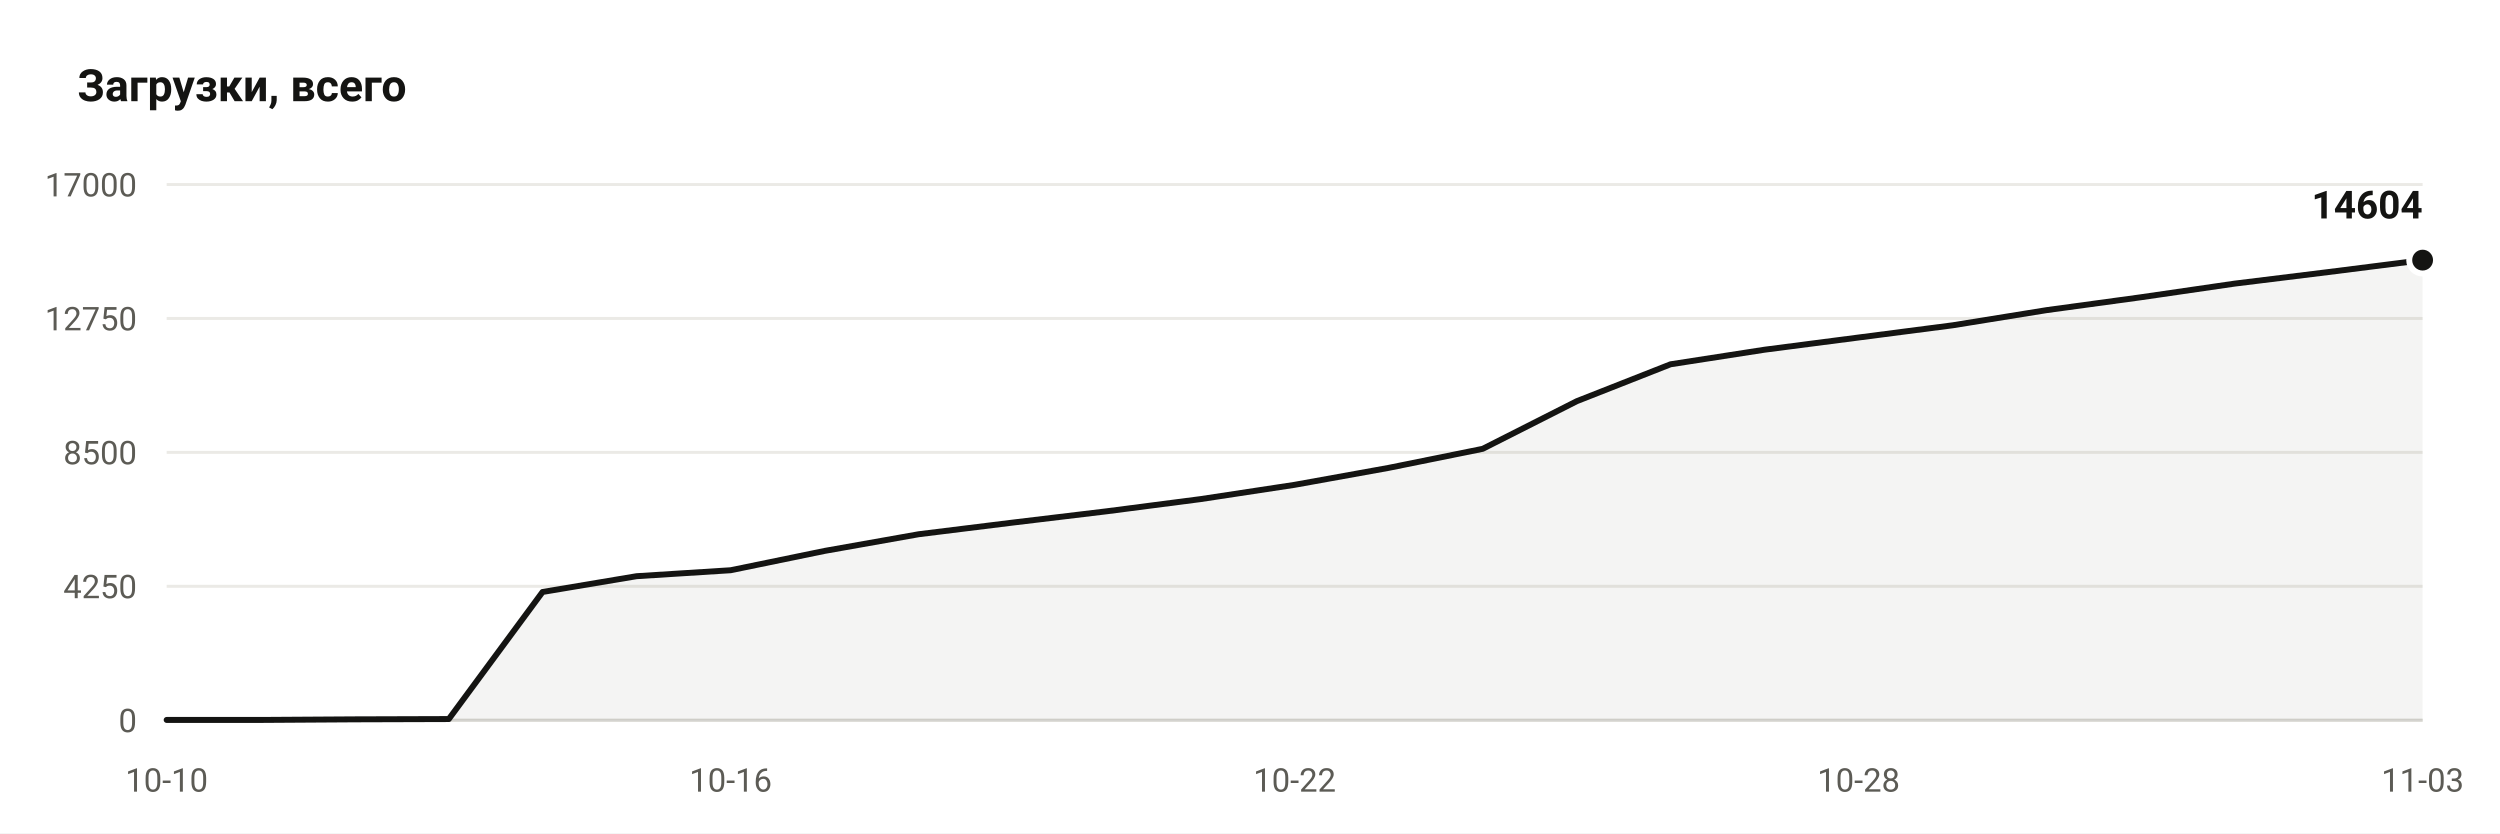
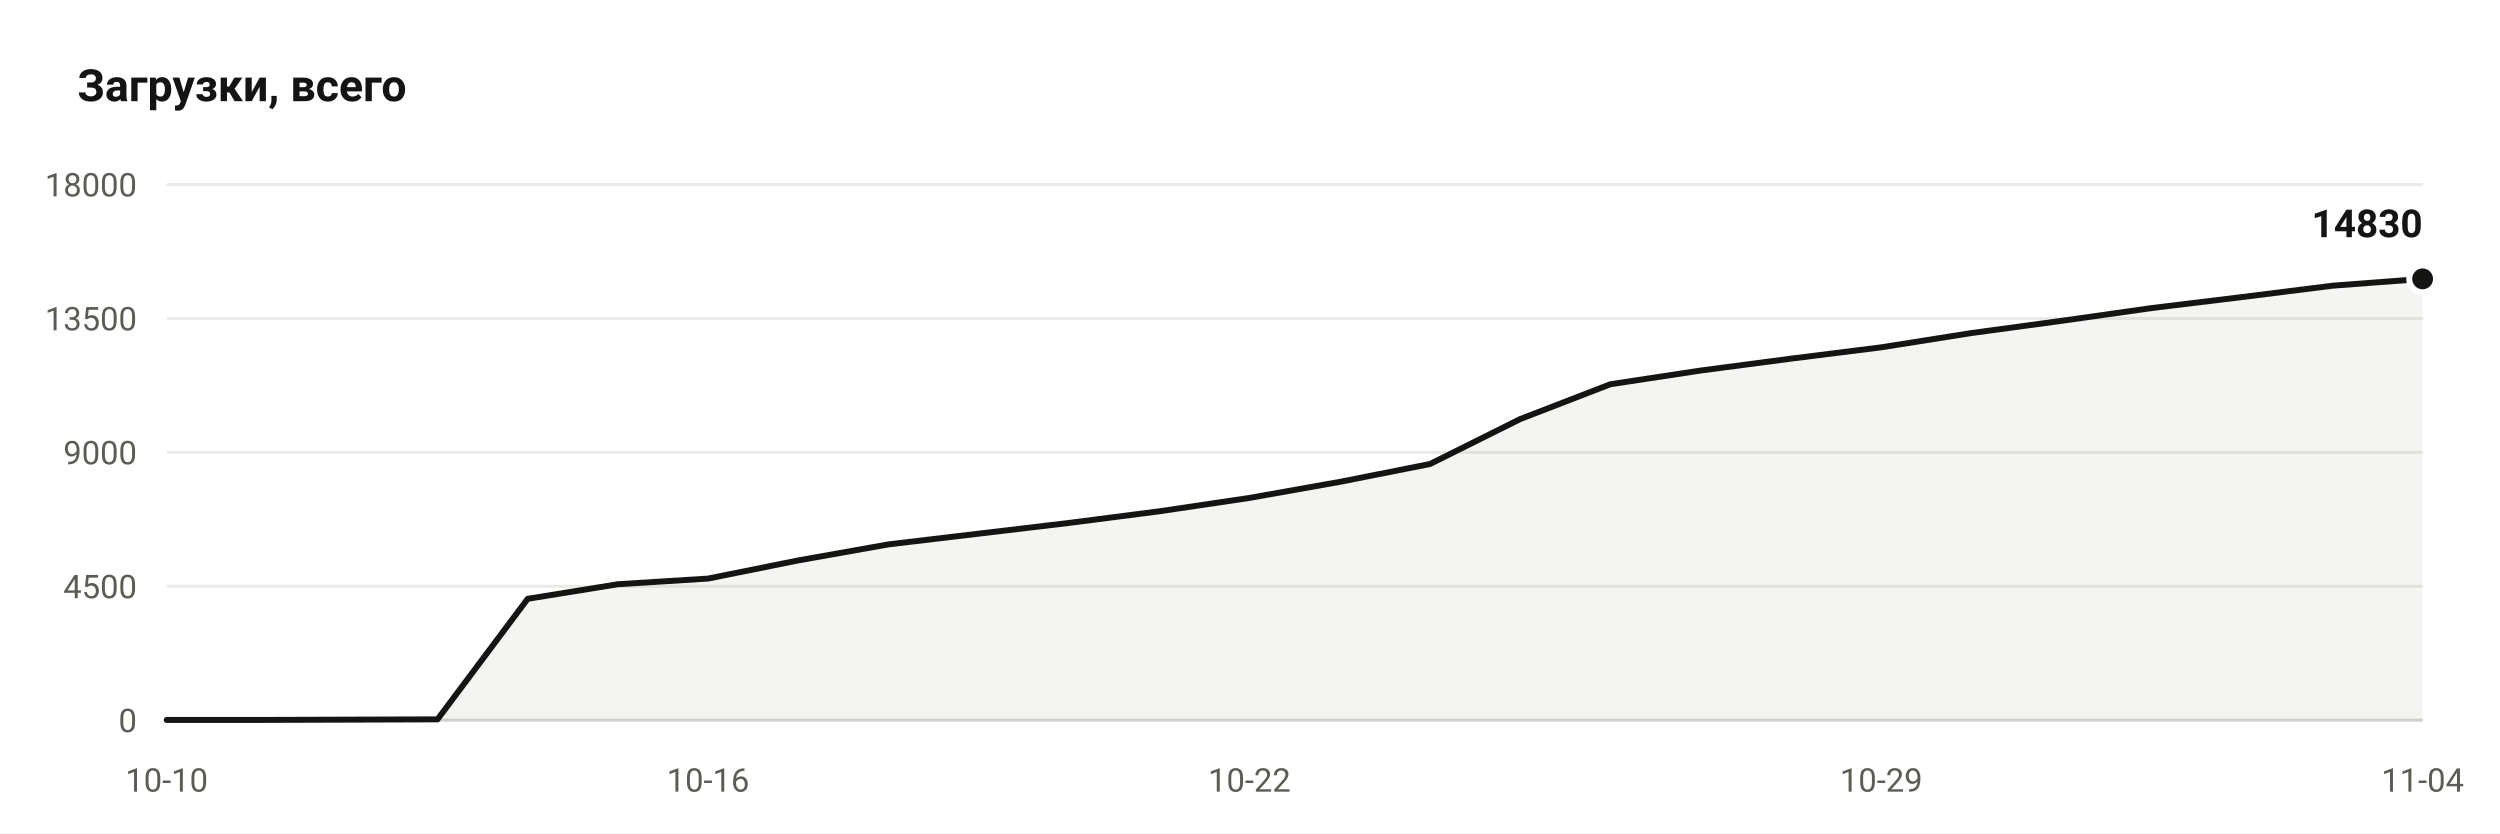
- <svg xmlns="http://www.w3.org/2000/svg" viewBox="0 0 840 280" width="840" height="280" role="img" aria-label="Downloads: 14604">
+ <svg xmlns="http://www.w3.org/2000/svg" viewBox="0 0 840 280" width="840" height="280" role="img" aria-label="Downloads: 14830">
  <rect width="840" height="280" fill="#ffffff" />
  <text x="26" y="34" font-family="ui-sans-serif, -apple-system, Segoe UI, Roboto, Helvetica, Arial, sans-serif" font-size="15" font-weight="600" fill="#141412">Загрузки, всего</text>
  <line x1="56" y1="242.0" x2="814" y2="242.0" stroke="#ebeae6" stroke-width="1" />
  <text x="46" y="246.0" text-anchor="end" font-family="ui-sans-serif, -apple-system, Segoe UI, Roboto, Helvetica, Arial, sans-serif" font-size="11" fill="#5c5b55">0</text>
  <line x1="56" y1="197.0" x2="814" y2="197.0" stroke="#ebeae6" stroke-width="1" />
-   <text x="46" y="201.0" text-anchor="end" font-family="ui-sans-serif, -apple-system, Segoe UI, Roboto, Helvetica, Arial, sans-serif" font-size="11" fill="#5c5b55">4250</text>
+   <text x="46" y="201.0" text-anchor="end" font-family="ui-sans-serif, -apple-system, Segoe UI, Roboto, Helvetica, Arial, sans-serif" font-size="11" fill="#5c5b55">4500</text>
  <line x1="56" y1="152.0" x2="814" y2="152.0" stroke="#ebeae6" stroke-width="1" />
-   <text x="46" y="156.0" text-anchor="end" font-family="ui-sans-serif, -apple-system, Segoe UI, Roboto, Helvetica, Arial, sans-serif" font-size="11" fill="#5c5b55">8500</text>
+   <text x="46" y="156.0" text-anchor="end" font-family="ui-sans-serif, -apple-system, Segoe UI, Roboto, Helvetica, Arial, sans-serif" font-size="11" fill="#5c5b55">9000</text>
  <line x1="56" y1="107.0" x2="814" y2="107.0" stroke="#ebeae6" stroke-width="1" />
-   <text x="46" y="111.0" text-anchor="end" font-family="ui-sans-serif, -apple-system, Segoe UI, Roboto, Helvetica, Arial, sans-serif" font-size="11" fill="#5c5b55">12750</text>
+   <text x="46" y="111.0" text-anchor="end" font-family="ui-sans-serif, -apple-system, Segoe UI, Roboto, Helvetica, Arial, sans-serif" font-size="11" fill="#5c5b55">13500</text>
  <line x1="56" y1="62.0" x2="814" y2="62.0" stroke="#ebeae6" stroke-width="1" />
-   <text x="46" y="66.0" text-anchor="end" font-family="ui-sans-serif, -apple-system, Segoe UI, Roboto, Helvetica, Arial, sans-serif" font-size="11" fill="#5c5b55">17000</text>
+   <text x="46" y="66.0" text-anchor="end" font-family="ui-sans-serif, -apple-system, Segoe UI, Roboto, Helvetica, Arial, sans-serif" font-size="11" fill="#5c5b55">18000</text>
  <line x1="56" y1="242.0" x2="814" y2="242.0" stroke="#d7d6d1" stroke-width="1" />
-   <path d="M 56.0 242.0 L 56.0 241.9 L 87.6 241.9 L 119.2 241.7 L 150.8 241.6 L 182.3 198.9 L 213.9 193.6 L 245.5 191.6 L 277.1 185.1 L 308.7 179.5 L 340.2 175.6 L 371.8 171.8 L 403.4 167.7 L 435.0 162.9 L 466.6 157.2 L 498.2 150.8 L 529.8 134.8 L 561.3 122.4 L 592.9 117.5 L 624.5 113.4 L 656.1 109.3 L 687.7 104.2 L 719.2 99.9 L 750.8 95.3 L 782.4 91.4 L 814.0 87.4 L 814.0 242.0 Z" fill="#141412" fill-opacity="0.05" />
-   <polyline points="56.0,241.9 87.6,241.9 119.2,241.7 150.8,241.6 182.3,198.9 213.9,193.6 245.5,191.6 277.1,185.1 308.7,179.5 340.2,175.6 371.8,171.8 403.4,167.7 435.0,162.9 466.6,157.2 498.2,150.8 529.8,134.8 561.3,122.4 592.9,117.5 624.5,113.4 656.1,109.3 687.7,104.2 719.2,99.9 750.8,95.3 782.4,91.4 814.0,87.4" fill="none" stroke="#141412" stroke-width="2" stroke-linejoin="round" stroke-linecap="round" />
-   <circle cx="814.0" cy="87.4" r="4.5" fill="#141412" stroke="#ffffff" stroke-width="2" />
-   <text x="814.0" y="73.4" text-anchor="end" font-family="ui-sans-serif, -apple-system, Segoe UI, Roboto, Helvetica, Arial, sans-serif" font-size="13" font-weight="600" fill="#141412">14604</text>
+   <path d="M 56.0 242.0 L 56.0 241.9 L 86.3 241.9 L 116.6 241.8 L 147.0 241.7 L 177.3 201.2 L 207.6 196.3 L 237.9 194.4 L 268.2 188.3 L 298.6 182.9 L 328.9 179.3 L 359.2 175.7 L 389.5 171.8 L 419.8 167.3 L 450.2 161.9 L 480.5 155.9 L 510.8 140.8 L 541.1 129.1 L 571.4 124.5 L 601.8 120.5 L 632.1 116.7 L 662.4 111.9 L 692.7 107.8 L 723.0 103.5 L 753.4 99.8 L 783.7 96.0 L 814.0 93.7 L 814.0 242.0 Z" fill="#141412" fill-opacity="0.05" />
+   <polyline points="56.0,241.9 86.3,241.9 116.6,241.8 147.0,241.7 177.3,201.2 207.6,196.3 237.9,194.4 268.2,188.3 298.6,182.9 328.9,179.3 359.2,175.7 389.5,171.8 419.8,167.3 450.2,161.9 480.5,155.9 510.8,140.8 541.1,129.1 571.4,124.5 601.8,120.5 632.1,116.7 662.4,111.9 692.7,107.8 723.0,103.5 753.4,99.8 783.7,96.0 814.0,93.7" fill="none" stroke="#141412" stroke-width="2" stroke-linejoin="round" stroke-linecap="round" />
+   <circle cx="814.0" cy="93.7" r="4.5" fill="#141412" stroke="#ffffff" stroke-width="2" />
+   <text x="814.0" y="79.7" text-anchor="end" font-family="ui-sans-serif, -apple-system, Segoe UI, Roboto, Helvetica, Arial, sans-serif" font-size="13" font-weight="600" fill="#141412">14830</text>
  <text x="56.0" y="266" text-anchor="middle" font-family="ui-sans-serif, -apple-system, Segoe UI, Roboto, Helvetica, Arial, sans-serif" font-size="11" fill="#5c5b55">10-10</text>
-   <text x="245.5" y="266" text-anchor="middle" font-family="ui-sans-serif, -apple-system, Segoe UI, Roboto, Helvetica, Arial, sans-serif" font-size="11" fill="#5c5b55">10-16</text>
-   <text x="435.0" y="266" text-anchor="middle" font-family="ui-sans-serif, -apple-system, Segoe UI, Roboto, Helvetica, Arial, sans-serif" font-size="11" fill="#5c5b55">10-22</text>
-   <text x="624.5" y="266" text-anchor="middle" font-family="ui-sans-serif, -apple-system, Segoe UI, Roboto, Helvetica, Arial, sans-serif" font-size="11" fill="#5c5b55">10-28</text>
-   <text x="814.0" y="266" text-anchor="middle" font-family="ui-sans-serif, -apple-system, Segoe UI, Roboto, Helvetica, Arial, sans-serif" font-size="11" fill="#5c5b55">11-03</text>
+   <text x="237.9" y="266" text-anchor="middle" font-family="ui-sans-serif, -apple-system, Segoe UI, Roboto, Helvetica, Arial, sans-serif" font-size="11" fill="#5c5b55">10-16</text>
+   <text x="419.8" y="266" text-anchor="middle" font-family="ui-sans-serif, -apple-system, Segoe UI, Roboto, Helvetica, Arial, sans-serif" font-size="11" fill="#5c5b55">10-22</text>
+   <text x="632.1" y="266" text-anchor="middle" font-family="ui-sans-serif, -apple-system, Segoe UI, Roboto, Helvetica, Arial, sans-serif" font-size="11" fill="#5c5b55">10-29</text>
+   <text x="814.0" y="266" text-anchor="middle" font-family="ui-sans-serif, -apple-system, Segoe UI, Roboto, Helvetica, Arial, sans-serif" font-size="11" fill="#5c5b55">11-04</text>
</svg>
